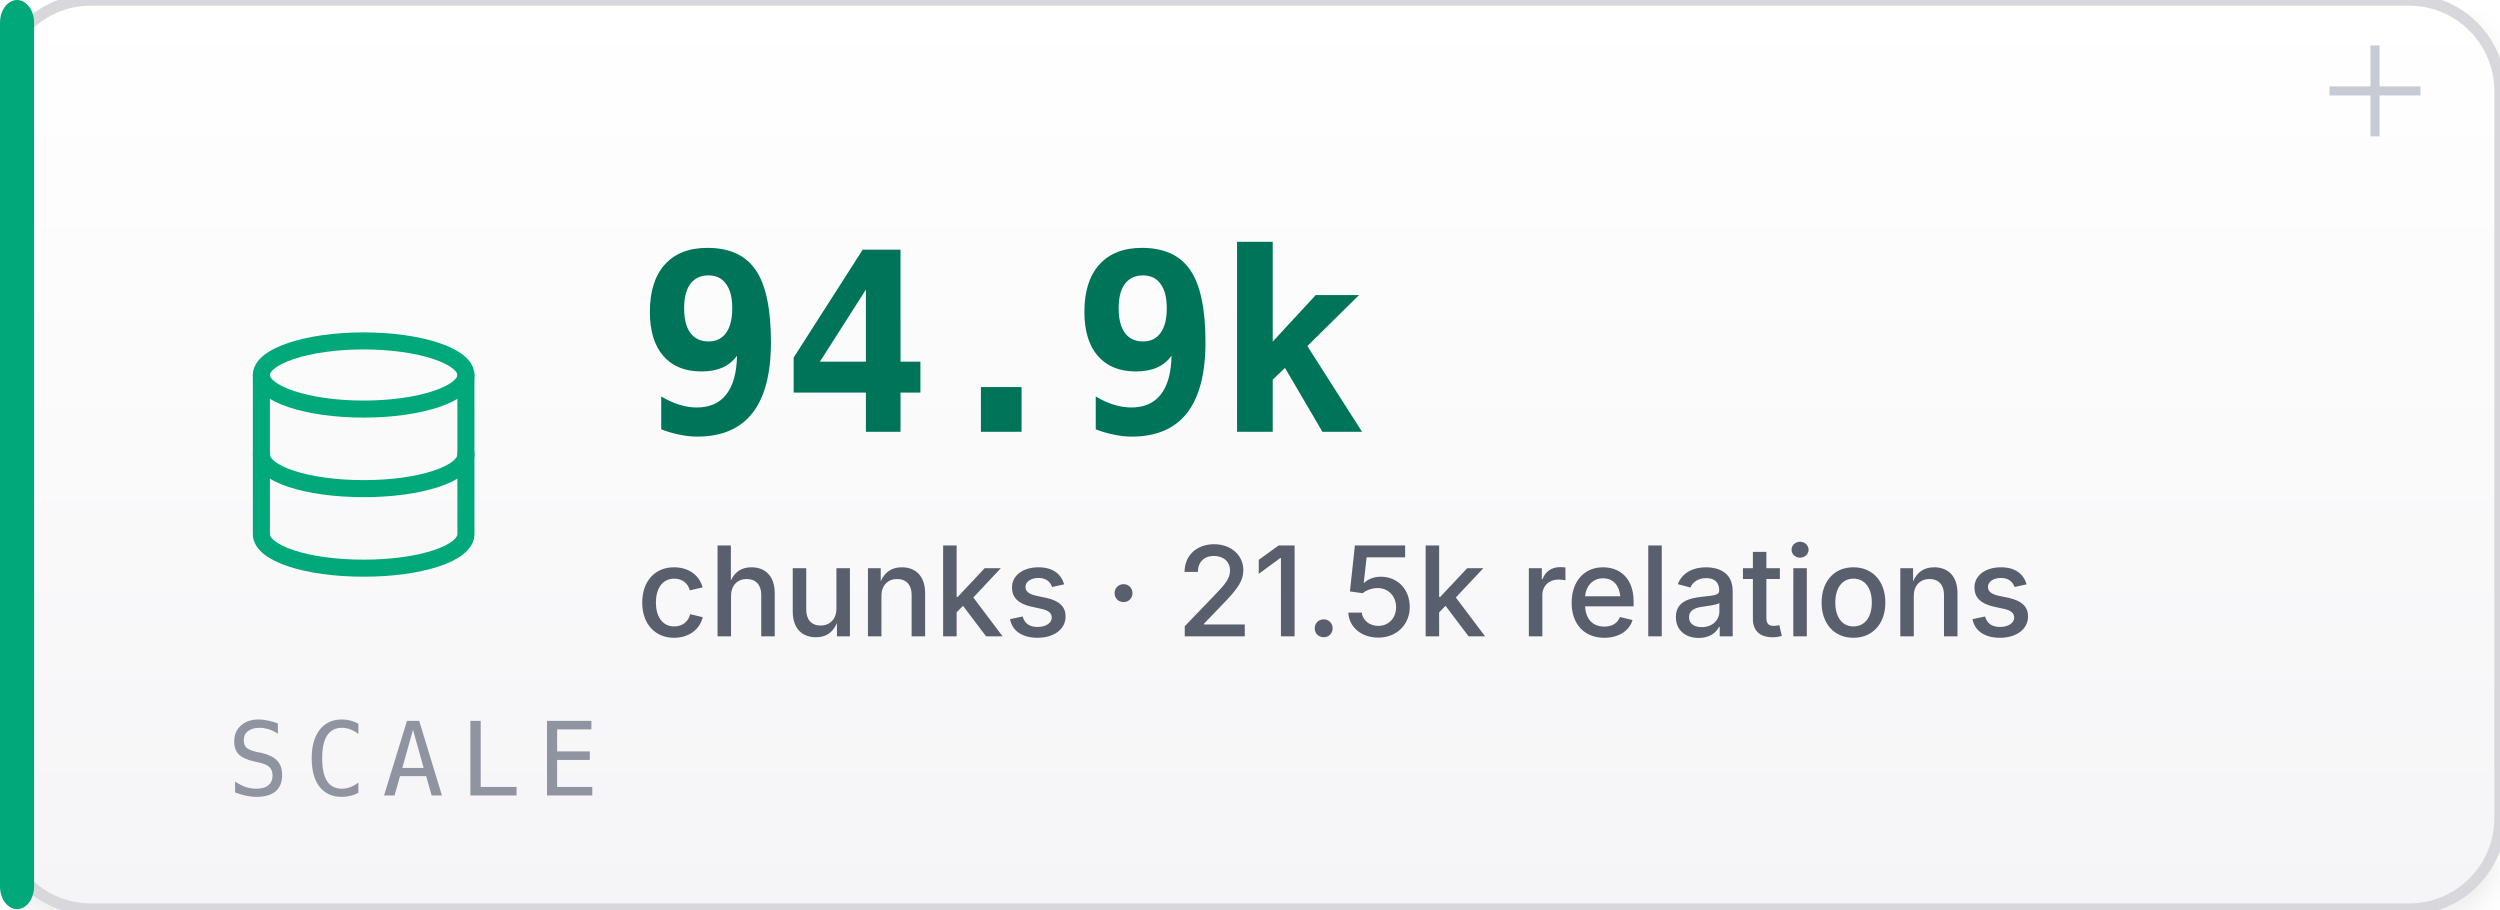
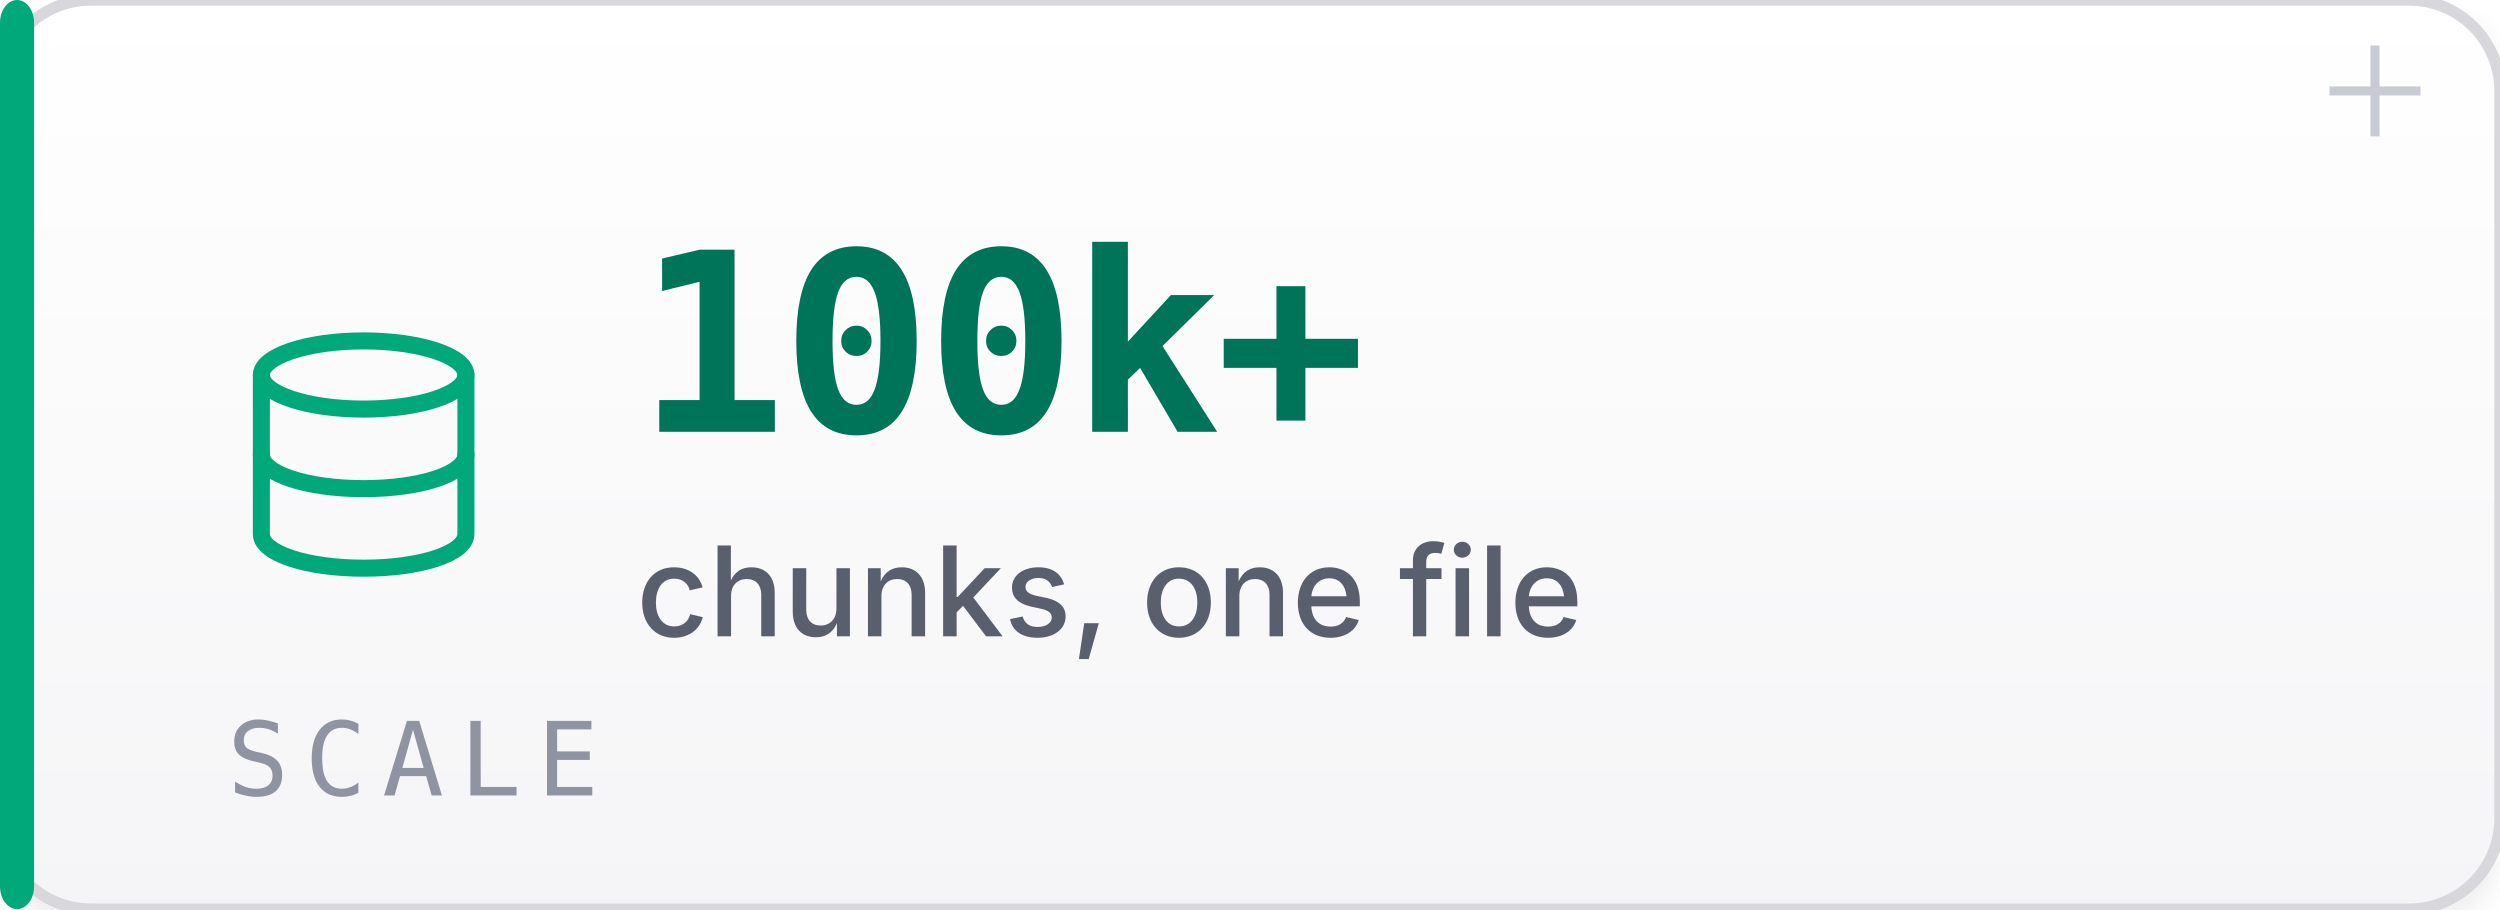
- <svg xmlns="http://www.w3.org/2000/svg" width="220" height="80" viewBox="0 0 220 80" role="img" aria-label="94.9k chunks · 21.5k relations">
+ <svg xmlns="http://www.w3.org/2000/svg" width="220" height="80" viewBox="0 0 220 80" role="img" aria-label="94.9k chunks, one file">
  <defs>
    <linearGradient id="bg-scale-l" x1="0" y1="0" x2="0" y2="1">
      <stop offset="0" stop-color="#FFFFFF" />
      <stop offset="1" stop-color="#F5F5F7" />
    </linearGradient>
    <filter id="sh-scale-l" x="-5%" y="-5%" width="110%" height="120%">
      <feGaussianBlur in="SourceAlpha" stdDeviation="1.2" />
      <feOffset dx="0" dy="1" result="off" />
      <feComponentTransfer>
        <feFuncA type="linear" slope="0.08" />
      </feComponentTransfer>
      <feMerge>
        <feMergeNode />
        <feMergeNode in="SourceGraphic" />
      </feMerge>
    </filter>
  </defs>
  <rect width="220" height="80" rx="8" fill="url(#bg-scale-l)" stroke="#D8D8DC" stroke-width="1" filter="url(#sh-scale-l)" />
  <rect x="0" y="0" width="3" height="80" rx="2" fill="#00A87A" />
  <g stroke="#C8CBD4" stroke-width="0.8" fill="none">
    <path d="M205 8 L213 8 M209 4 L209 12" />
  </g>
  <g transform="translate(20,28)" stroke="#00A87A" stroke-width="1.5" fill="none" stroke-linecap="round" stroke-linejoin="round">
    <ellipse cx="12" cy="5" rx="9" ry="3" />
    <path d="M3 5 V12 C3 13.7 7 15 12 15 C17 15 21 13.7 21 12 V5" />
    <path d="M3 12 V19 C3 20.7 7 22 12 22 C17 22 21 20.7 21 19 V12" />
  </g>
-   <text x="56" y="38" fill="#007458" font-family="'JetBrains Mono','SFMono-Regular',ui-monospace,monospace" font-size="22" font-weight="700" letter-spacing="-0.5">94.9k</text>
-   <text x="56" y="56" fill="#5A5F6E" font-family="'Inter',ui-sans-serif,system-ui,sans-serif" font-size="11" font-weight="500">chunks · 21.5k relations</text>
+   <text x="56" y="38" fill="#007458" font-family="'JetBrains Mono','SFMono-Regular',ui-monospace,monospace" font-size="22" font-weight="700" letter-spacing="-0.5">100k+</text>
+   <text x="56" y="56" fill="#5A5F6E" font-family="'Inter',ui-sans-serif,system-ui,sans-serif" font-size="11" font-weight="500">chunks, one file</text>
  <text x="20" y="70" fill="#9094A0" font-family="'JetBrains Mono','SFMono-Regular',ui-monospace,monospace" font-size="9" font-weight="500" letter-spacing="1.4">SCALE</text>
</svg>
